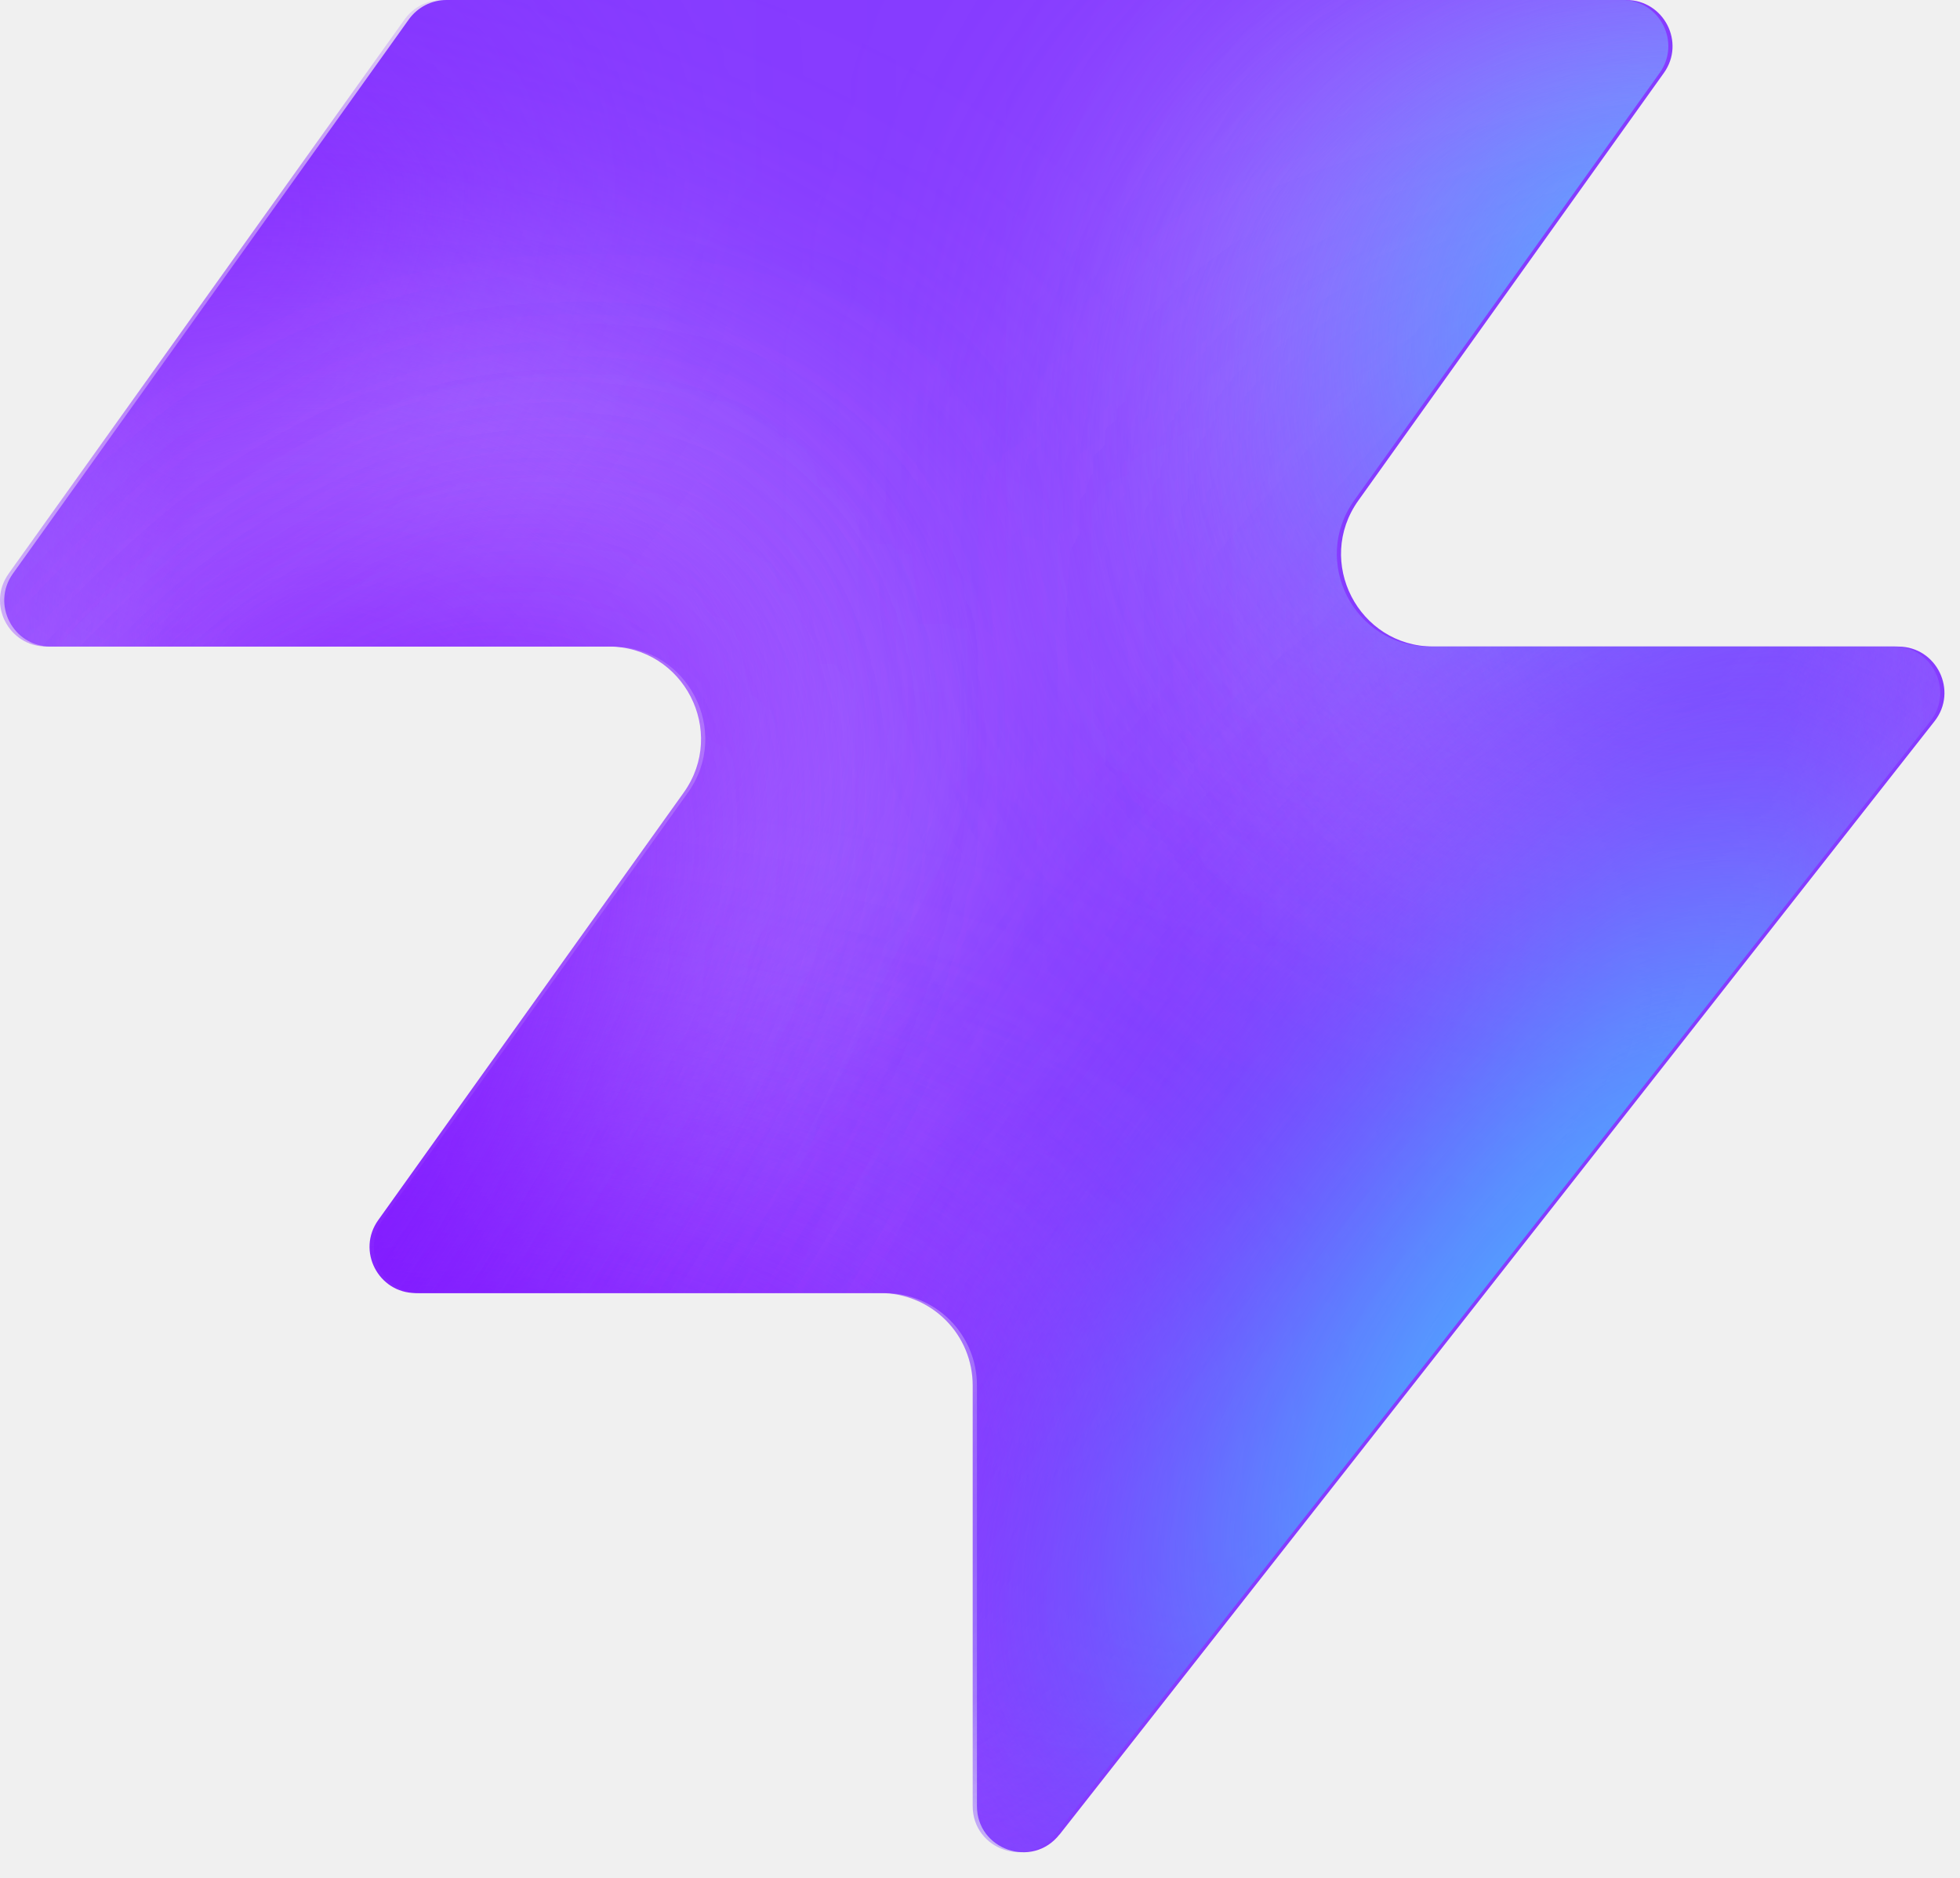
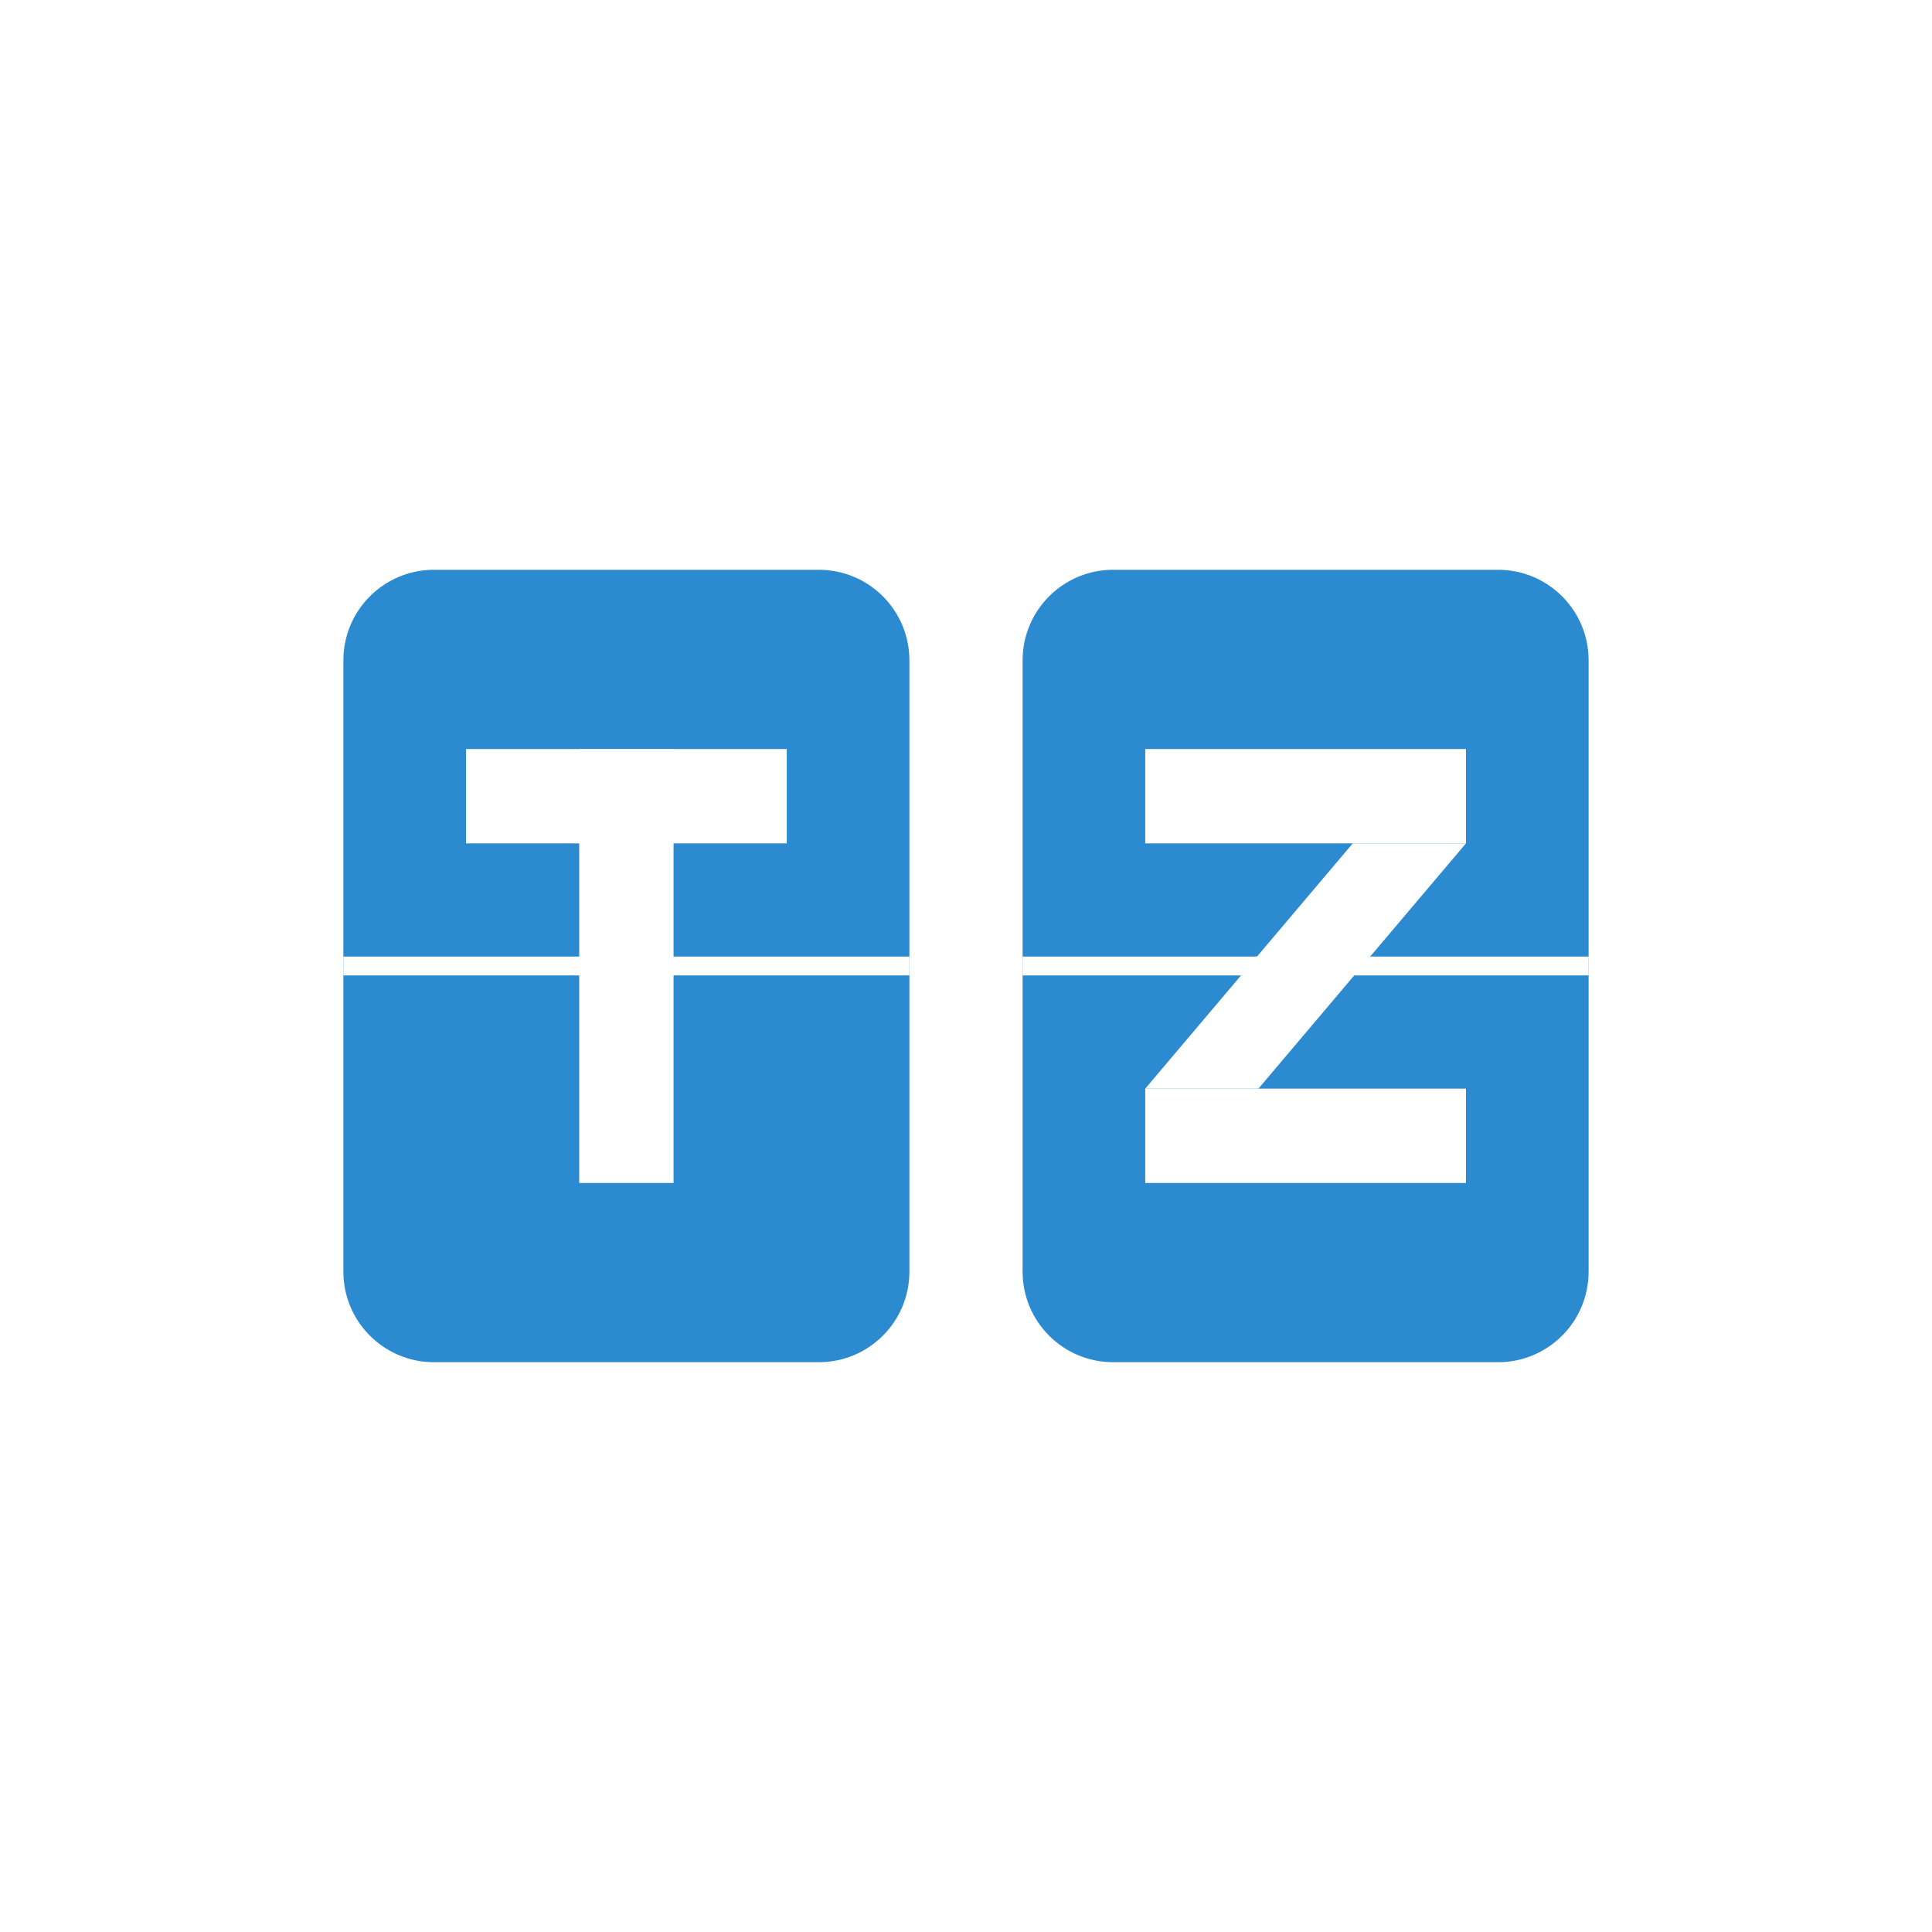
- <svg xmlns="http://www.w3.org/2000/svg" width="48" height="46" fill="none" viewBox="0 0 48 46">
-   <path fill="#863bff" d="M25.946 44.938c-.664.845-2.021.375-2.021-.698V33.937a2.26 2.26 0 0 0-2.262-2.262H10.287c-.92 0-1.456-1.04-.92-1.788l7.48-10.471c1.07-1.497 0-3.578-1.842-3.578H1.237c-.92 0-1.456-1.04-.92-1.788L10.013.474c.214-.297.556-.474.92-.474h28.894c.92 0 1.456 1.04.92 1.788l-7.48 10.471c-1.07 1.498 0 3.579 1.842 3.579h11.377c.943 0 1.473 1.088.89 1.83L25.947 44.94z" style="fill:#863bff;fill:color(display-p3 .525 .23 1);fill-opacity:1" />
-   <mask id="a" width="48" height="46" x="0" y="0" maskUnits="userSpaceOnUse" style="mask-type:alpha">
-     <path fill="#000" d="M25.842 44.938c-.664.844-2.021.375-2.021-.698V33.937a2.26 2.26 0 0 0-2.262-2.262H10.183c-.92 0-1.456-1.04-.92-1.788l7.48-10.471c1.07-1.498 0-3.579-1.842-3.579H1.133c-.92 0-1.456-1.04-.92-1.787L9.91.473c.214-.297.556-.474.92-.474h28.894c.92 0 1.456 1.04.92 1.788l-7.48 10.471c-1.07 1.498 0 3.578 1.842 3.578h11.377c.943 0 1.473 1.088.89 1.832L25.843 44.94z" style="fill:#000;fill-opacity:1" />
-   </mask>
-   <g mask="url(#a)">
-     <g filter="url(#b)">
-       <ellipse cx="5.508" cy="14.704" fill="#ede6ff" rx="5.508" ry="14.704" style="fill:#ede6ff;fill:color(display-p3 .927 .903 1);fill-opacity:1" transform="matrix(.00324 1 1 -.00324 -4.47 31.516)" />
-     </g>
-     <g filter="url(#c)">
-       <ellipse cx="10.399" cy="29.851" fill="#ede6ff" rx="10.399" ry="29.851" style="fill:#ede6ff;fill:color(display-p3 .927 .903 1);fill-opacity:1" transform="matrix(.00324 1 1 -.00324 -39.328 7.883)" />
-     </g>
-     <g filter="url(#d)">
-       <ellipse cx="5.508" cy="30.487" fill="#7e14ff" rx="5.508" ry="30.487" style="fill:#7e14ff;fill:color(display-p3 .492 .077 1);fill-opacity:1" transform="rotate(89.814 -25.913 -14.639)scale(1 -1)" />
-     </g>
-     <g filter="url(#e)">
-       <ellipse cx="5.508" cy="30.599" fill="#7e14ff" rx="5.508" ry="30.599" style="fill:#7e14ff;fill:color(display-p3 .492 .077 1);fill-opacity:1" transform="rotate(89.814 -32.644 -3.334)scale(1 -1)" />
-     </g>
-     <g filter="url(#f)">
-       <ellipse cx="5.508" cy="30.599" fill="#7e14ff" rx="5.508" ry="30.599" style="fill:#7e14ff;fill:color(display-p3 .492 .077 1);fill-opacity:1" transform="matrix(.00324 1 1 -.00324 -34.34 30.47)" />
-     </g>
-     <g filter="url(#g)">
-       <ellipse cx="14.072" cy="22.078" fill="#ede6ff" rx="14.072" ry="22.078" style="fill:#ede6ff;fill:color(display-p3 .927 .903 1);fill-opacity:1" transform="rotate(93.35 24.506 48.493)scale(-1 1)" />
-     </g>
-     <g filter="url(#h)">
-       <ellipse cx="3.47" cy="21.501" fill="#7e14ff" rx="3.47" ry="21.501" style="fill:#7e14ff;fill:color(display-p3 .492 .077 1);fill-opacity:1" transform="rotate(89.009 28.708 47.59)scale(-1 1)" />
-     </g>
-     <g filter="url(#i)">
-       <ellipse cx="3.47" cy="21.501" fill="#7e14ff" rx="3.47" ry="21.501" style="fill:#7e14ff;fill:color(display-p3 .492 .077 1);fill-opacity:1" transform="rotate(89.009 28.708 47.59)scale(-1 1)" />
-     </g>
-     <g filter="url(#j)">
-       <ellipse cx=".387" cy="8.972" fill="#7e14ff" rx="4.407" ry="29.108" style="fill:#7e14ff;fill:color(display-p3 .492 .077 1);fill-opacity:1" transform="rotate(39.51 .387 8.972)" />
-     </g>
-     <g filter="url(#k)">
-       <ellipse cx="47.523" cy="-6.092" fill="#7e14ff" rx="4.407" ry="29.108" style="fill:#7e14ff;fill:color(display-p3 .492 .077 1);fill-opacity:1" transform="rotate(37.892 47.523 -6.092)" />
-     </g>
-     <g filter="url(#l)">
-       <ellipse cx="41.412" cy="6.333" fill="#47bfff" rx="5.971" ry="9.665" style="fill:#47bfff;fill:color(display-p3 .28 .748 1);fill-opacity:1" transform="rotate(37.892 41.412 6.333)" />
-     </g>
-     <g filter="url(#m)">
-       <ellipse cx="-1.879" cy="38.332" fill="#7e14ff" rx="4.407" ry="29.108" style="fill:#7e14ff;fill:color(display-p3 .492 .077 1);fill-opacity:1" transform="rotate(37.892 -1.88 38.332)" />
-     </g>
-     <g filter="url(#n)">
-       <ellipse cx="-1.879" cy="38.332" fill="#7e14ff" rx="4.407" ry="29.108" style="fill:#7e14ff;fill:color(display-p3 .492 .077 1);fill-opacity:1" transform="rotate(37.892 -1.88 38.332)" />
-     </g>
-     <g filter="url(#o)">
-       <ellipse cx="35.651" cy="29.907" fill="#7e14ff" rx="4.407" ry="29.108" style="fill:#7e14ff;fill:color(display-p3 .492 .077 1);fill-opacity:1" transform="rotate(37.892 35.651 29.907)" />
-     </g>
-     <g filter="url(#p)">
-       <ellipse cx="38.418" cy="32.4" fill="#47bfff" rx="5.971" ry="15.297" style="fill:#47bfff;fill:color(display-p3 .28 .748 1);fill-opacity:1" transform="rotate(37.892 38.418 32.4)" />
-     </g>
+ <svg xmlns="http://www.w3.org/2000/svg" viewBox="0 0 1024 1024" width="1024" height="1024" role="img" aria-label="Tekazu">
+   <rect width="1024" height="1024" fill="#FFFFFF" />
+   <g fill="#2B8AD0">
+     <rect x="182" y="302" width="300" height="420" rx="48" />
+     <rect x="542" y="302" width="300" height="420" rx="48" />
  </g>
-   <defs>
-     <filter id="b" width="60.045" height="41.654" x="-19.77" y="16.149" color-interpolation-filters="sRGB" filterUnits="userSpaceOnUse">
-       <feFlood flood-opacity="0" result="BackgroundImageFix" />
-       <feBlend in="SourceGraphic" in2="BackgroundImageFix" result="shape" />
-       <feGaussianBlur result="effect1_foregroundBlur_2002_17158" stdDeviation="7.659" />
-     </filter>
-     <filter id="c" width="90.34" height="51.437" x="-54.613" y="-7.533" color-interpolation-filters="sRGB" filterUnits="userSpaceOnUse">
-       <feFlood flood-opacity="0" result="BackgroundImageFix" />
-       <feBlend in="SourceGraphic" in2="BackgroundImageFix" result="shape" />
-       <feGaussianBlur result="effect1_foregroundBlur_2002_17158" stdDeviation="7.659" />
-     </filter>
-     <filter id="d" width="79.355" height="29.4" x="-49.64" y="2.03" color-interpolation-filters="sRGB" filterUnits="userSpaceOnUse">
-       <feFlood flood-opacity="0" result="BackgroundImageFix" />
-       <feBlend in="SourceGraphic" in2="BackgroundImageFix" result="shape" />
-       <feGaussianBlur result="effect1_foregroundBlur_2002_17158" stdDeviation="4.596" />
-     </filter>
-     <filter id="e" width="79.579" height="29.4" x="-45.045" y="20.029" color-interpolation-filters="sRGB" filterUnits="userSpaceOnUse">
-       <feFlood flood-opacity="0" result="BackgroundImageFix" />
-       <feBlend in="SourceGraphic" in2="BackgroundImageFix" result="shape" />
-       <feGaussianBlur result="effect1_foregroundBlur_2002_17158" stdDeviation="4.596" />
-     </filter>
-     <filter id="f" width="79.579" height="29.4" x="-43.513" y="21.178" color-interpolation-filters="sRGB" filterUnits="userSpaceOnUse">
-       <feFlood flood-opacity="0" result="BackgroundImageFix" />
-       <feBlend in="SourceGraphic" in2="BackgroundImageFix" result="shape" />
-       <feGaussianBlur result="effect1_foregroundBlur_2002_17158" stdDeviation="4.596" />
-     </filter>
-     <filter id="g" width="74.749" height="58.852" x="15.756" y="-17.901" color-interpolation-filters="sRGB" filterUnits="userSpaceOnUse">
-       <feFlood flood-opacity="0" result="BackgroundImageFix" />
-       <feBlend in="SourceGraphic" in2="BackgroundImageFix" result="shape" />
-       <feGaussianBlur result="effect1_foregroundBlur_2002_17158" stdDeviation="7.659" />
-     </filter>
-     <filter id="h" width="61.377" height="25.362" x="23.548" y="2.284" color-interpolation-filters="sRGB" filterUnits="userSpaceOnUse">
-       <feFlood flood-opacity="0" result="BackgroundImageFix" />
-       <feBlend in="SourceGraphic" in2="BackgroundImageFix" result="shape" />
-       <feGaussianBlur result="effect1_foregroundBlur_2002_17158" stdDeviation="4.596" />
-     </filter>
-     <filter id="i" width="61.377" height="25.362" x="23.548" y="2.284" color-interpolation-filters="sRGB" filterUnits="userSpaceOnUse">
-       <feFlood flood-opacity="0" result="BackgroundImageFix" />
-       <feBlend in="SourceGraphic" in2="BackgroundImageFix" result="shape" />
-       <feGaussianBlur result="effect1_foregroundBlur_2002_17158" stdDeviation="4.596" />
-     </filter>
-     <filter id="j" width="56.045" height="63.649" x="-27.636" y="-22.853" color-interpolation-filters="sRGB" filterUnits="userSpaceOnUse">
-       <feFlood flood-opacity="0" result="BackgroundImageFix" />
-       <feBlend in="SourceGraphic" in2="BackgroundImageFix" result="shape" />
-       <feGaussianBlur result="effect1_foregroundBlur_2002_17158" stdDeviation="4.596" />
-     </filter>
-     <filter id="k" width="54.814" height="64.646" x="20.116" y="-38.415" color-interpolation-filters="sRGB" filterUnits="userSpaceOnUse">
-       <feFlood flood-opacity="0" result="BackgroundImageFix" />
-       <feBlend in="SourceGraphic" in2="BackgroundImageFix" result="shape" />
-       <feGaussianBlur result="effect1_foregroundBlur_2002_17158" stdDeviation="4.596" />
-     </filter>
-     <filter id="l" width="33.541" height="35.313" x="24.641" y="-11.323" color-interpolation-filters="sRGB" filterUnits="userSpaceOnUse">
-       <feFlood flood-opacity="0" result="BackgroundImageFix" />
-       <feBlend in="SourceGraphic" in2="BackgroundImageFix" result="shape" />
-       <feGaussianBlur result="effect1_foregroundBlur_2002_17158" stdDeviation="4.596" />
-     </filter>
-     <filter id="m" width="54.814" height="64.646" x="-29.286" y="6.009" color-interpolation-filters="sRGB" filterUnits="userSpaceOnUse">
-       <feFlood flood-opacity="0" result="BackgroundImageFix" />
-       <feBlend in="SourceGraphic" in2="BackgroundImageFix" result="shape" />
-       <feGaussianBlur result="effect1_foregroundBlur_2002_17158" stdDeviation="4.596" />
-     </filter>
-     <filter id="n" width="54.814" height="64.646" x="-29.286" y="6.009" color-interpolation-filters="sRGB" filterUnits="userSpaceOnUse">
-       <feFlood flood-opacity="0" result="BackgroundImageFix" />
-       <feBlend in="SourceGraphic" in2="BackgroundImageFix" result="shape" />
-       <feGaussianBlur result="effect1_foregroundBlur_2002_17158" stdDeviation="4.596" />
-     </filter>
-     <filter id="o" width="54.814" height="64.646" x="8.244" y="-2.416" color-interpolation-filters="sRGB" filterUnits="userSpaceOnUse">
-       <feFlood flood-opacity="0" result="BackgroundImageFix" />
-       <feBlend in="SourceGraphic" in2="BackgroundImageFix" result="shape" />
-       <feGaussianBlur result="effect1_foregroundBlur_2002_17158" stdDeviation="4.596" />
-     </filter>
-     <filter id="p" width="39.409" height="43.623" x="18.713" y="10.588" color-interpolation-filters="sRGB" filterUnits="userSpaceOnUse">
-       <feFlood flood-opacity="0" result="BackgroundImageFix" />
-       <feBlend in="SourceGraphic" in2="BackgroundImageFix" result="shape" />
-       <feGaussianBlur result="effect1_foregroundBlur_2002_17158" stdDeviation="4.596" />
-     </filter>
-   </defs>
+   <g fill="#FFFFFF">
+     <rect x="247" y="397" width="170" height="50" />
+     <rect x="307" y="397" width="50" height="230" />
+     <rect x="607" y="397" width="170" height="50" />
+     <rect x="607" y="577" width="170" height="50" />
+     <polygon points="717,447 777,447 667,577 607,577" />
+     <rect x="182" y="507" width="300" height="10" />
+     <rect x="542" y="507" width="300" height="10" />
+   </g>
</svg>
